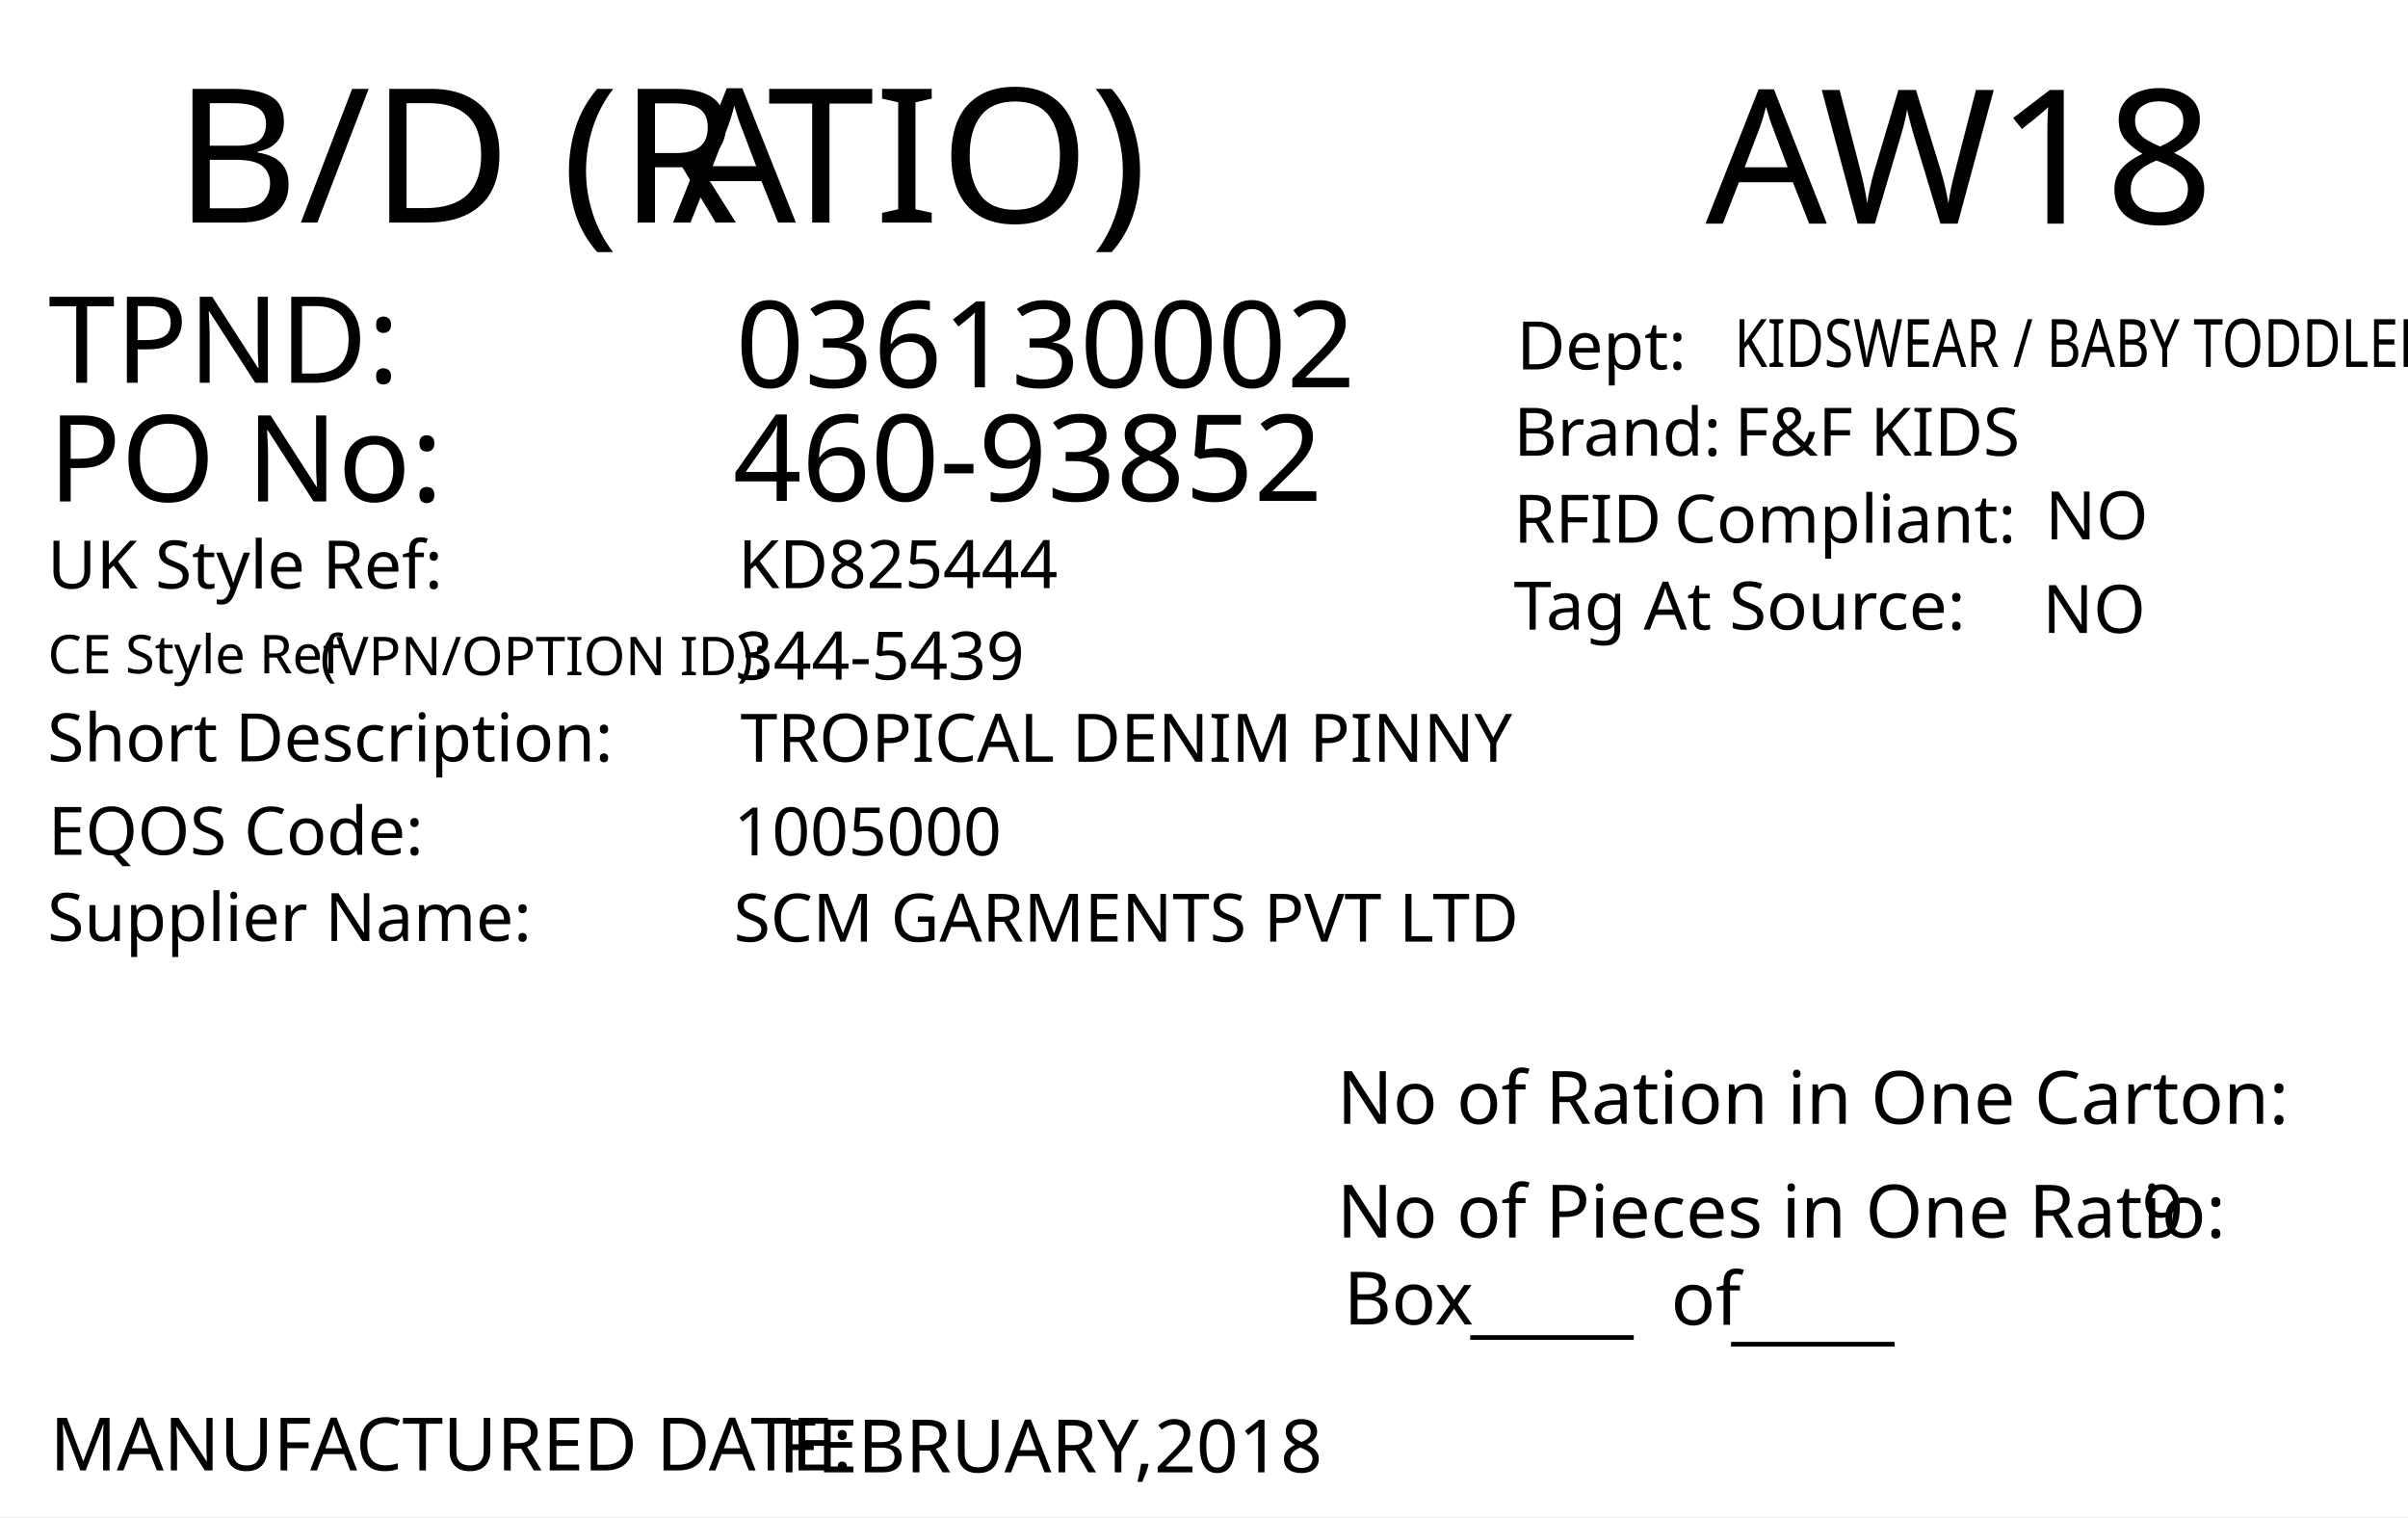
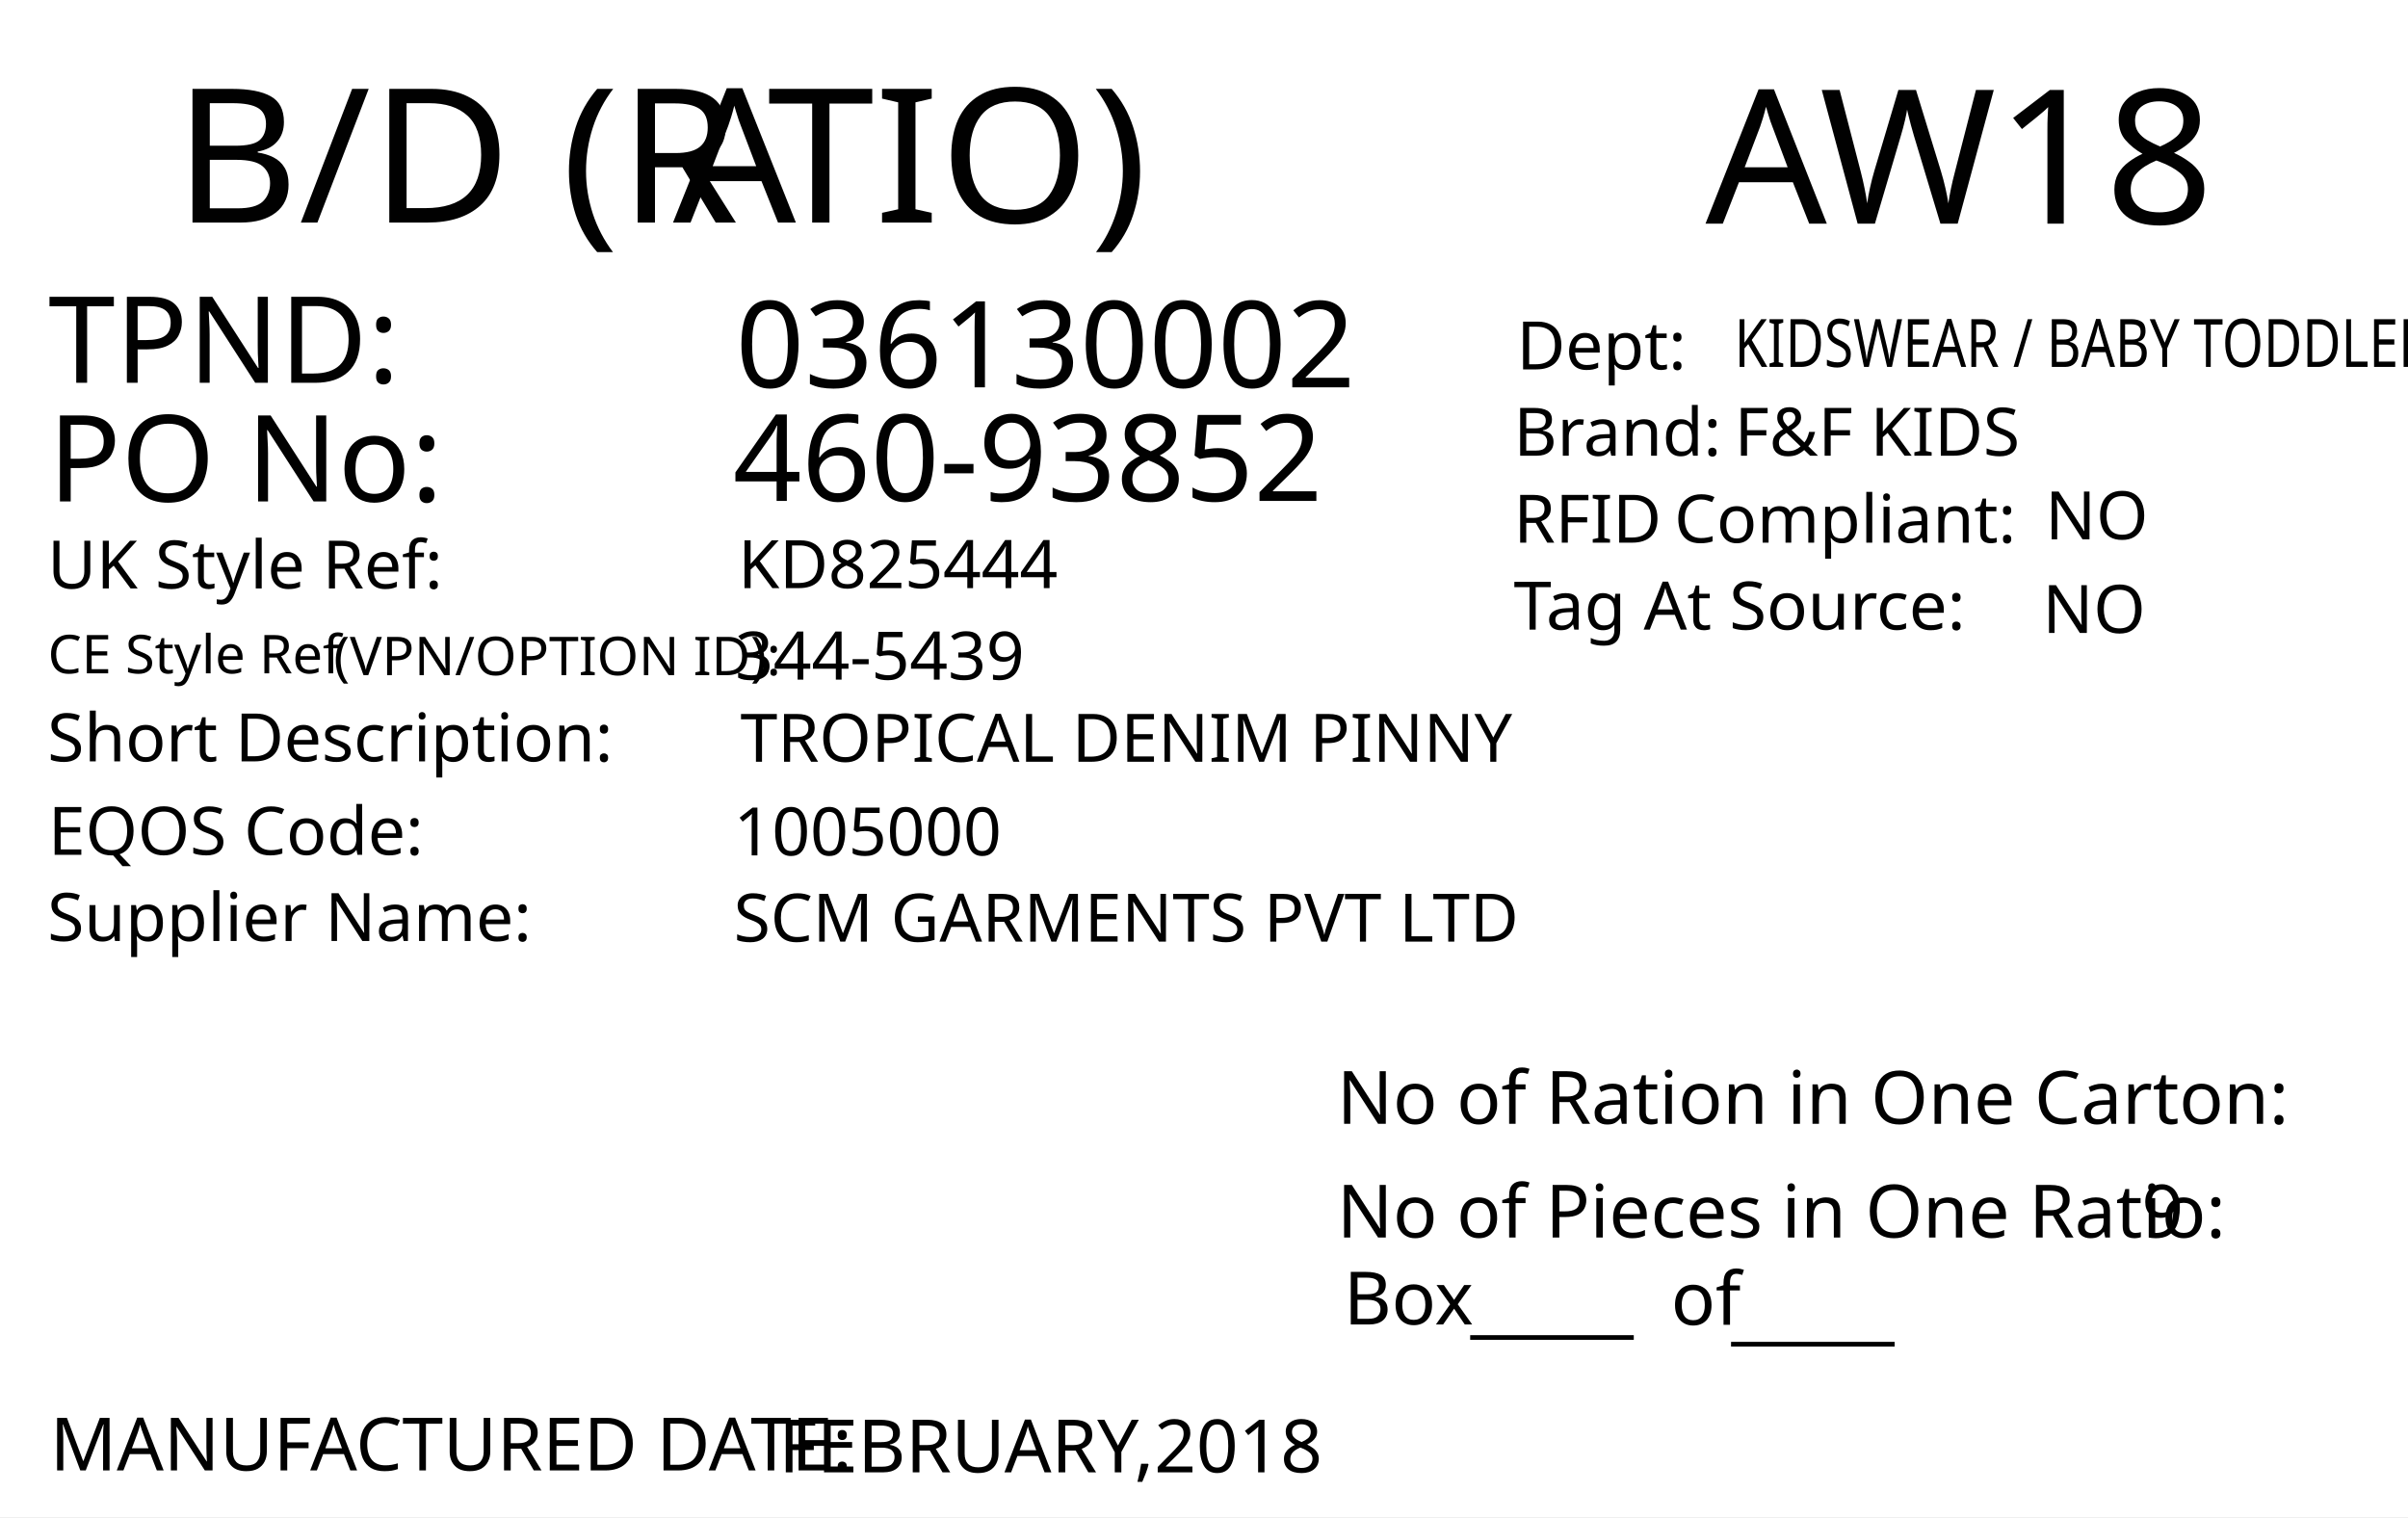
<svg xmlns="http://www.w3.org/2000/svg" version="1.1" id="Layer_1" x="0px" y="0px" viewBox="0 0 360 226.8" style="enable-background:new 0 0 360 226.8;" xml:space="preserve">
  <g>
    <rect y="0" style="fill:#FFFFFF;" width="360" height="226.8" />
  </g>
  <text transform="matrix(1.0281 0 0 1 25.9824 33.2707)" style="fill:#010101; font-family:'FranklinGothicBT-RomanCondensed', FrankGoth Cn BT; font-size:28px;">B/D (R</text>
  <text transform="matrix(1.0281 0 0 1 100.6206 33.2707)" style="fill:#010101; font-family:'FranklinGothicBT-RomanCondensed', FrankGoth Cn BT; font-size:28px; letter-spacing:-1;">A</text>
  <text transform="matrix(1.0281 0 0 1 114.7051 33.2707)" style="fill:#010101; font-family:'FranklinGothicBT-RomanCondensed', FrankGoth Cn BT; font-size:28px;">TIO)</text>
  <text id="season_code" transform="matrix(1.0153 0 0 1 254.9785 33.4333)" style="fill:#010101; font-family:'FranklinGothicBT-RomanCondensed', FrankGoth Cn BT; font-size:28px;">AW18</text>
  <text transform="matrix(1 0 0 1 7.2107 57.2292)" style="fill:#010101; font-family:'FranklinGothicBT-RomanCondensed', FrankGoth Cn BT; font-size:18px;">TPND: </text>
  <text transform="matrix(1 0 0 1 7.2107 74.9704)" style="fill:#010101; font-family:'FranklinGothicBT-RomanCondensed', FrankGoth Cn BT; font-size:18px;">PO No: </text>
  <text transform="matrix(1 0 0 1 7.0913 87.9778)" style="fill:#010101; font-family:'FranklinGothicBT-RomanCondensed', FrankGoth Cn BT; font-size:10px;">UK Style Ref:</text>
  <text transform="matrix(1 0 0 1 60.5913 87.9778)" style="fill:#010101; font-family:'FranklinGothicBT-RomanCondensed', FrankGoth Cn BT; font-size:10px; letter-spacing:43;"> </text>
  <text transform="matrix(1 0 0 1 106.3913 87.9778)" style="fill:#010101; font-family:'FranklinGothicBT-RomanCondensed', FrankGoth Cn BT; font-size:10px;"> </text>
-   <text transform="matrix(1 0 0 1 45.8125 100.9364)" style="font-family:'FranklinGothicBT-RomanCondensed', FrankGoth Cn BT; font-size:8px;"> (VPN/OPTION ID): </text>
+   <text transform="matrix(1 0 0 1 47.8125 100.9364)" style="font-family:'FranklinGothicBT-RomanCondensed', FrankGoth Cn BT; font-size:8px;"> (VPN/OPTION ID): </text>
  <text transform="matrix(1 0 0 1 7.1482 100.6668)" style="font-family:'FranklinGothicBT-RomanCondensed', FrankGoth Cn BT; font-size:8px;">CE Style Ref</text>
  <text transform="matrix(1 0 0 1 7.0913 113.8263)" style="fill:#010101; font-family:'FranklinGothicBT-RomanCondensed', FrankGoth Cn BT; font-size:10px;">Short Description:</text>
  <text transform="matrix(1 0 0 1 81.3913 113.8263)" style="fill:#010101; font-family:'FranklinGothicBT-RomanCondensed', FrankGoth Cn BT; font-size:10px; letter-spacing:5;"> </text>
  <text transform="matrix(1 0 0 1 90.1913 113.8263)" style="fill:#010101; font-family:'FranklinGothicBT-RomanCondensed', FrankGoth Cn BT; font-size:10px;"> </text>
  <text transform="matrix(1 0 0 1 7.2045 127.7903)" style="fill:#010101; font-family:'FranklinGothicBT-RomanCondensed', FrankGoth Cn BT; font-size:10px;">EQOS Code:</text>
  <text transform="matrix(1 0 0 1 56.0045 127.7903)" style="fill:#010101; font-family:'FranklinGothicBT-RomanCondensed', FrankGoth Cn BT; font-size:10px; letter-spacing:21;"> </text>
  <text transform="matrix(1 0 0 1 79.8045 127.7903)" style="fill:#010101; font-family:'FranklinGothicBT-RomanCondensed', FrankGoth Cn BT; font-size:10px;"> </text>
  <text transform="matrix(1 0 0 1 7.0913 140.6743)" style="fill:#010101; font-family:'FranklinGothicBT-RomanCondensed', FrankGoth Cn BT; font-size:10px;">Supplier Name:</text>
  <text transform="matrix(1 0 0 1 68.9913 140.6743)" style="fill:#010101; font-family:'FranklinGothicBT-RomanCondensed', FrankGoth Cn BT; font-size:10px; letter-spacing:18;"> </text>
  <text transform="matrix(1 0 0 1 89.9913 140.6743)" style="fill:#010101; font-family:'FranklinGothicBT-RomanCondensed', FrankGoth Cn BT; font-size:10px;"> </text>
  <text id="tpnd" transform="matrix(1 0 0 1 109.9739 57.9106)" style="fill:#010101; font-family:'FranklinGothicBT-RomanCondensed', FrankGoth Cn BT; font-size:18px;">036130002</text>
  <text id="po_number" transform="matrix(1 0 0 1 109.5726 74.8903)" style="fill:#010101; font-family:'FranklinGothicBT-RomanCondensed', FrankGoth Cn BT; font-size:18px;">460-93852</text>
  <text id="uk_style" transform="matrix(1 0 0 1 110.3392 87.9237)" style="fill:#010101; font-family:'FranklinGothicBT-RomanCondensed', FrankGoth Cn BT; font-size:10px;">KD825444</text>
  <text id="ce_style" transform="matrix(1 0 0 1 109.8974 101.604)" style="fill:#010101; font-family:'FranklinGothicBT-RomanCondensed', FrankGoth Cn BT; font-size:10px;">344-5439</text>
  <text id="eqos" transform="matrix(1 0 0 1 109.6877 127.8839)" style="fill:#010101; font-family:'FranklinGothicBT-RomanCondensed', FrankGoth Cn BT; font-size:10px;">1005000</text>
  <text id="supplier" transform="matrix(1 0 0 1 109.6877 140.7754)" style="fill:#010101; font-family:'FranklinGothicBT-RomanCondensed', FrankGoth Cn BT; font-size:10px;">SCM GARMENTS PVT LTD</text>
  <text transform="matrix(1 0 0 1 7.4743 219.8337)" style="fill:#010101; font-family:'FranklinGothicBT-RomanCondensed', FrankGoth Cn BT; font-size:11px;">MANUFACTURED DATE: </text>
  <text transform="matrix(1 0 0 1 116.4163 220.1171)" style="fill:#010101; font-family:'FranklinGothicBT-RomanCondensed', FrankGoth Cn BT; font-size:11px;" id="manufactured_date">FEBRUARY,2018</text>
  <text transform="matrix(1 0 0 1 199.883 168.0102)" style="fill:#010101; font-family:'FranklinGothicBT-RomanCondensed', FrankGoth Cn BT; font-size:11px;">No of Ration in One Carton:</text>
  <text transform="matrix(1 0 0 1 199.883 185.0102)" style="fill:#010101; font-family:'FranklinGothicBT-RomanCondensed', FrankGoth Cn BT; font-size:11px;">No of Pieces in One Ratio:</text>
  <text transform="matrix(1 0 0 1 320.1736 185.0102)" style="fill:#010101; font-family:'FranklinGothicBT-RomanCondensed', FrankGoth Cn BT; font-size:11px;" id="pieces_in_ratio">9</text>
  <text transform="matrix(1 0 0 1 200.883 198.0102)" style="fill:#010101; font-family:'FranklinGothicBT-RomanCondensed', FrankGoth Cn BT; font-size:11px;">Box</text>
  <text transform="matrix(1 0 0 1 219.8102 198.625)" style="font-family:'FranklinGothicBT-RomanCondensed', FrankGoth Cn BT; font-size:11px;">_____</text>
  <text transform="matrix(1 0 0 1 258.8102 199.625)" style="font-family:'FranklinGothicBT-RomanCondensed', FrankGoth Cn BT; font-size:11px;">_____</text>
  <text transform="matrix(1 0 0 1 249.8102 198.0618)" style="font-family:'FranklinGothicBT-RomanCondensed', FrankGoth Cn BT; font-size:11px;">of</text>
  <text id="description" transform="matrix(1 0 0 1 110.6869 113.8829)" style="fill:#010101; font-family:'FranklinGothicBT-RomanCondensed', FrankGoth Cn BT; font-size:10px;">TROPICAL DENIM PINNY</text>
  <text transform="matrix(1 0 0 1 226.3008 68.1274)" style="fill:#010101; font-family:'FranklinGothicBT-RomanCondensed', FrankGoth Cn BT; font-size:10px;">Brand: </text>
  <text id="brand" transform="matrix(1 0 0 1 259.3063 68.1274)" style="fill:#010101; font-family:'FranklinGothicBT-RomanCondensed', FrankGoth Cn BT; font-size:10px;">F&amp;F KIDS</text>
  <text id="rfid" transform="matrix(1 0 0 1 305.7586 80.6281)" style="fill:#010101; font-family:'FranklinGothicBT-RomanCondensed', FrankGoth Cn BT; font-size:10px;">NO</text>
  <text id="tag_at_source" transform="matrix(1 0 0 1 305.3612 94.6284)" style="fill:#010101; font-family:'FranklinGothicBT-RomanCondensed', FrankGoth Cn BT; font-size:10px;">NO </text>
  <g>
    <text transform="matrix(1 0 0 1 226.3012 81.1271)" style="fill:#010101; font-family:'FranklinGothicBT-RomanCondensed', FrankGoth Cn BT; font-size:10px;">RFID </text>
    <text transform="matrix(1 0 0 1 250.3012 81.1271)" style="fill:#010101; font-family:'FranklinGothicBT-RomanCondensed', FrankGoth Cn BT; font-size:10px;">Compliant:</text>
  </g>
  <text transform="matrix(1.0159 0 0 1 226.3022 94.1266)" style="fill:#010101; font-family:'FranklinGothicBT-RomanCondensed', FrankGoth Cn BT; font-size:10px;">Tag At Source:</text>
  <text transform="matrix(1 0 0 1 226.7365 55.2242)" style="font-family:'FranklinGothicBT-RomanCondensed', FrankGoth Cn BT; font-size:10px;">Dept:</text>
  <text transform="matrix(0.7943 0 0 1 259.307 54.858)" style="font-family:'FranklinGothicBT-RomanCondensed', FrankGoth Cn BT; font-size:10px;" id="department">KIDSWEAR / BABY TODDLER</text>
  <text transform="matrix(1 0 0 1 76.6108 162.606)" style="font-family:'FranklinGothicBT-RomanCondensed', FrankGoth Cn BT; font-size:140px;opacity: 0.1;" id="watermark" />
</svg>
